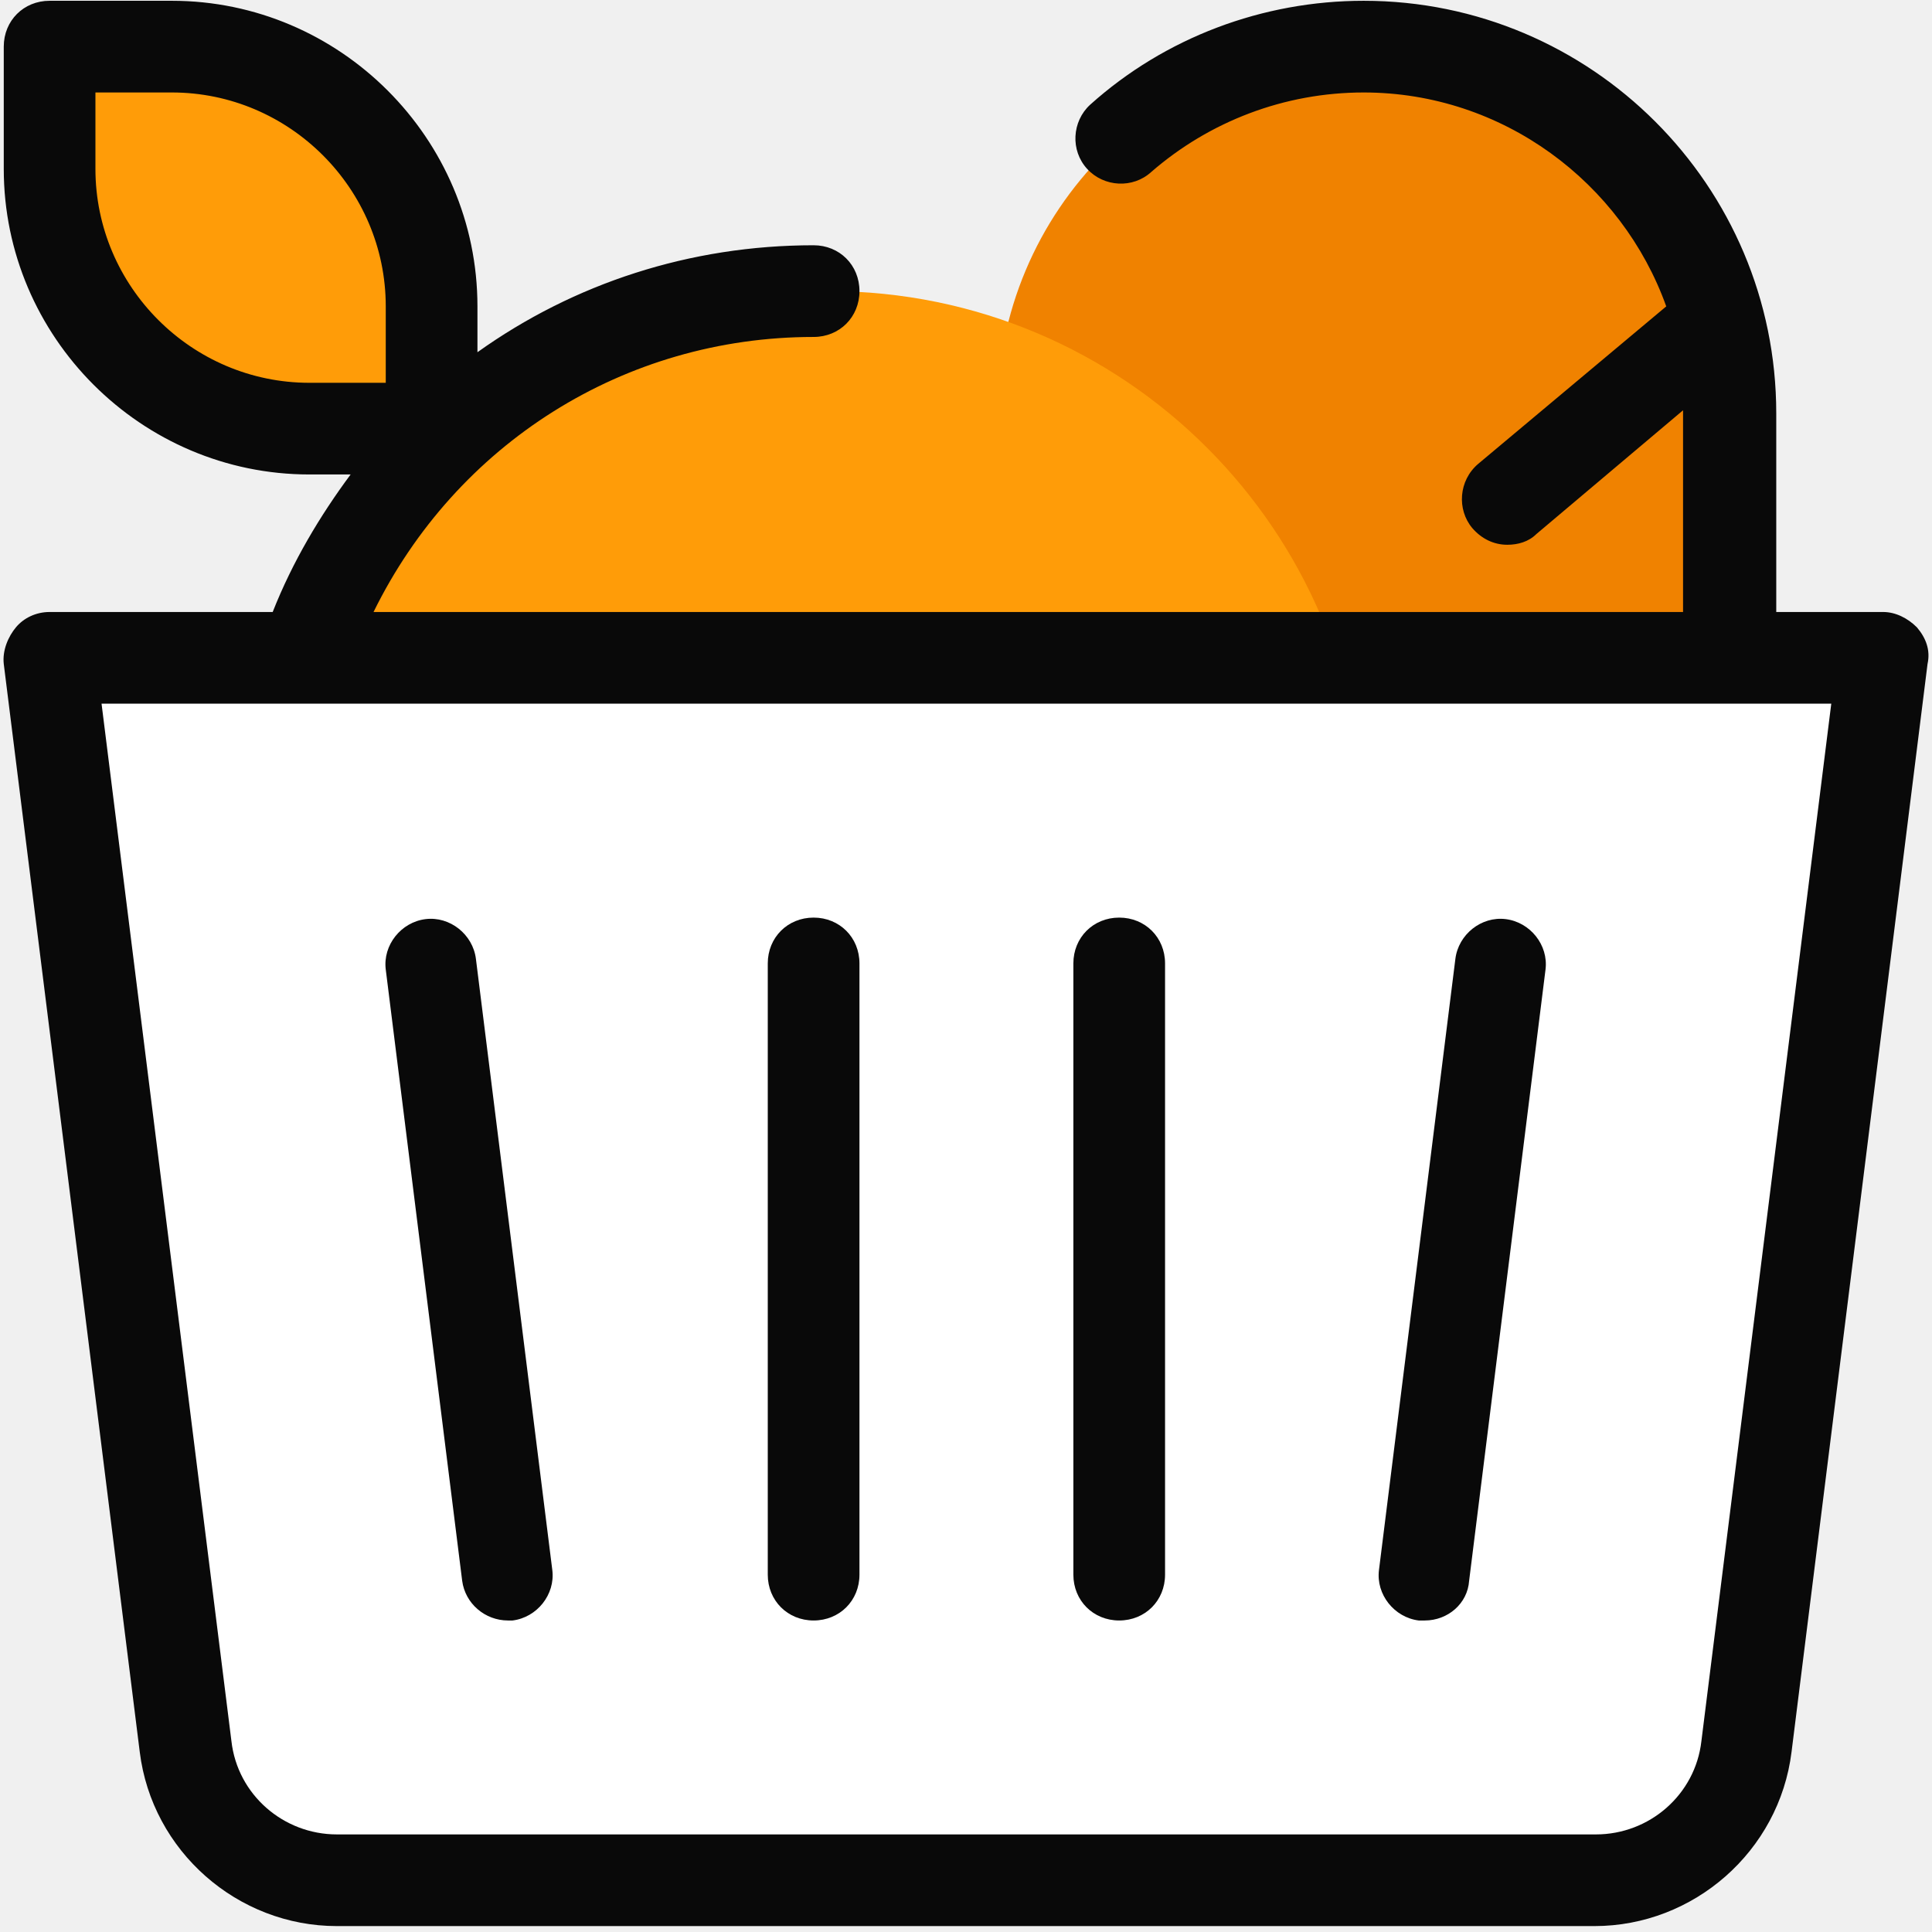
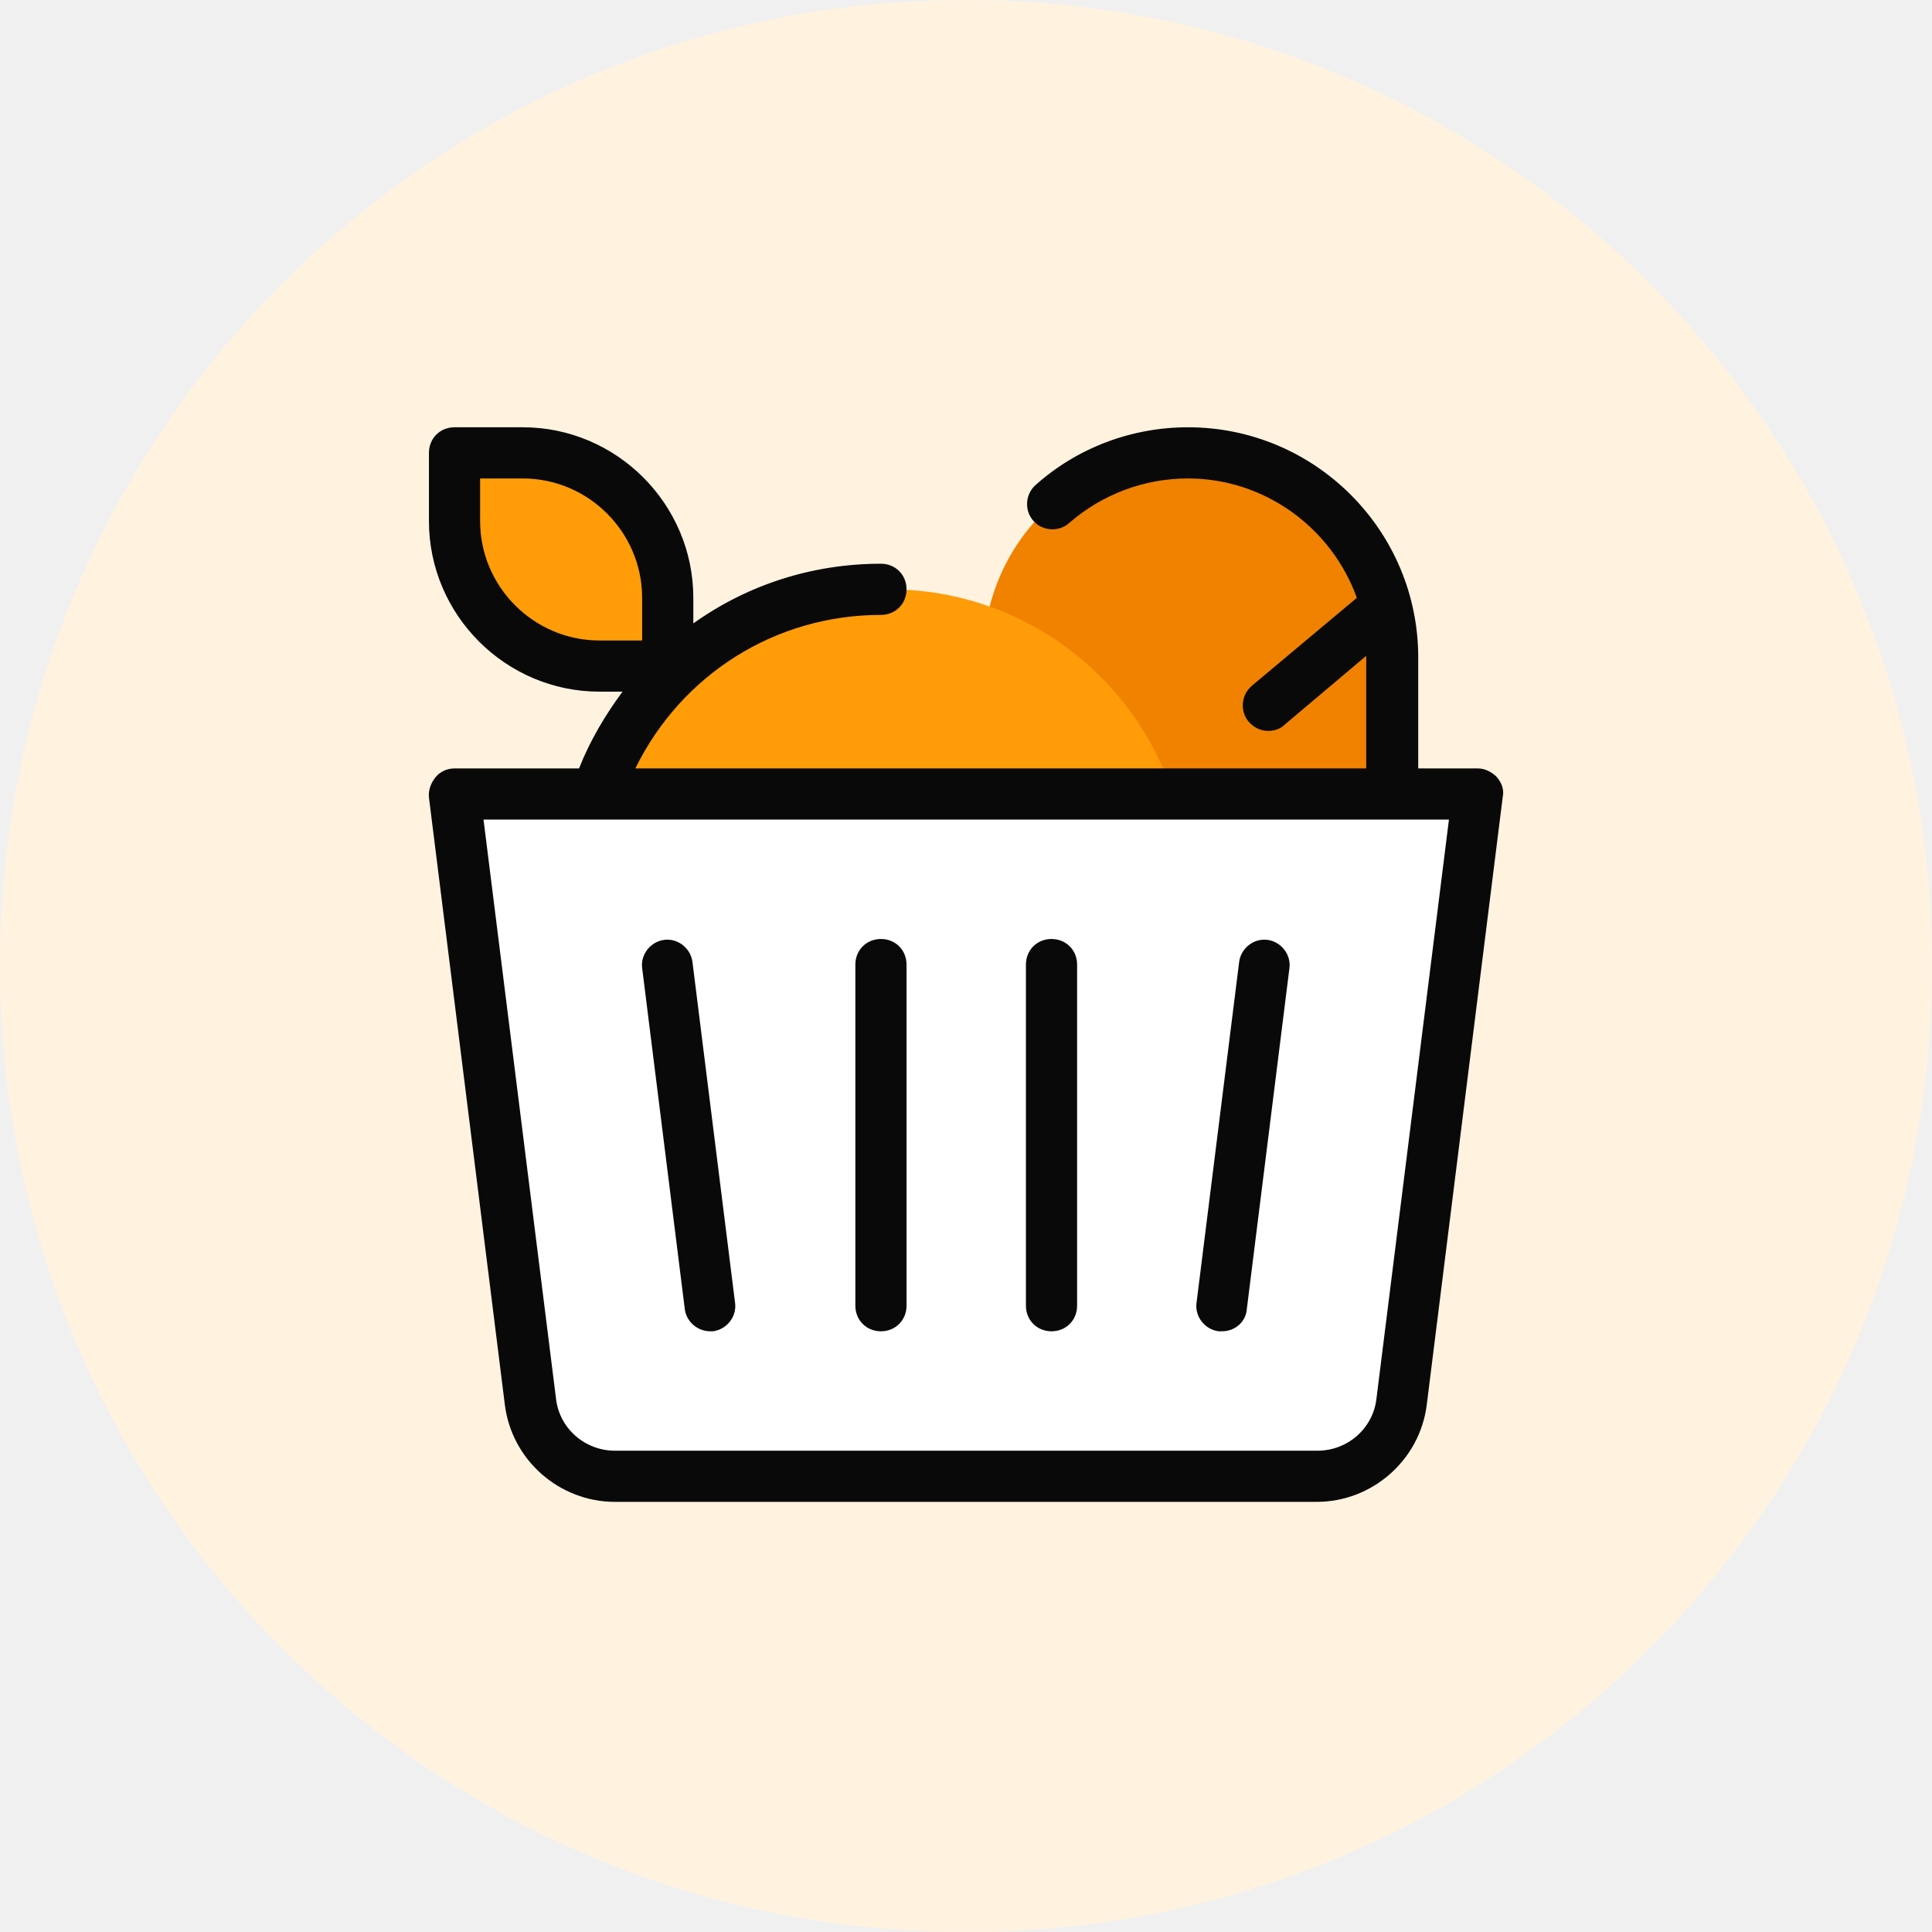
- <svg xmlns="http://www.w3.org/2000/svg" viewBox="0 0 96 96" fill="none">
-   <path d="M85.983 33.447V20.539C85.983 10.441 77.859 2.317 67.761 2.317C57.663 2.317 49.539 10.441 49.539 20.539V33.447" fill="#F08200" />
-   <path d="M41.187 67.613C55.864 67.613 67.761 55.715 67.761 41.039C67.761 26.362 55.864 14.465 41.187 14.465C26.51 14.465 14.613 26.362 14.613 41.039C14.613 55.715 26.51 67.613 41.187 67.613Z" fill="#FF9C08" />
-   <path d="M93.576 32.688H2.464L9.222 86.747C9.677 90.543 12.942 93.429 16.739 93.429H79.226C83.022 93.429 86.287 90.543 86.743 86.747L93.576 32.688Z" fill="white" />
-   <path d="M25.242 80.521C24.104 80.521 23.116 79.686 22.965 78.547L19.168 48.176C19.016 46.962 19.928 45.823 21.142 45.671C22.357 45.519 23.496 46.43 23.648 47.645L27.444 78.016C27.596 79.23 26.685 80.369 25.47 80.521C25.394 80.521 25.318 80.521 25.242 80.521Z" fill="#090909" />
-   <path d="M40.428 80.521C39.137 80.521 38.15 79.534 38.15 78.243V47.873C38.15 46.582 39.137 45.595 40.428 45.595C41.718 45.595 42.706 46.582 42.706 47.873V78.243C42.706 79.534 41.718 80.521 40.428 80.521Z" fill="#090909" />
-   <path d="M55.613 80.521C54.322 80.521 53.335 79.534 53.335 78.243V47.873C53.335 46.582 54.322 45.595 55.613 45.595C56.904 45.595 57.891 46.582 57.891 47.873V78.243C57.891 79.534 56.904 80.521 55.613 80.521Z" fill="#090909" />
-   <path d="M70.798 80.521C70.722 80.521 70.646 80.521 70.494 80.521C69.28 80.369 68.369 79.23 68.52 78.016L72.317 47.645C72.469 46.43 73.607 45.519 74.822 45.671C76.037 45.823 76.948 46.962 76.796 48.176L73 78.547C72.924 79.686 71.937 80.521 70.798 80.521Z" fill="#090909" />
-   <path d="M21.446 21.299H15.372C8.235 21.299 2.464 15.528 2.464 8.391V2.317H8.539C15.676 2.317 21.446 8.087 21.446 15.224V21.299Z" fill="#FF9C08" />
-   <path d="M95.247 31.169C94.791 30.713 94.184 30.41 93.576 30.41H88.261V20.539C88.261 9.226 79.074 0.039 67.761 0.039C62.75 0.039 57.891 1.861 54.17 5.202C53.259 6.037 53.183 7.48 54.019 8.391C54.854 9.302 56.296 9.378 57.207 8.543C60.093 6.037 63.813 4.595 67.761 4.595C74.671 4.595 80.593 9.074 82.795 15.224L73.456 23.045C72.469 23.88 72.393 25.323 73.152 26.234C73.608 26.765 74.215 27.069 74.898 27.069C75.43 27.069 75.961 26.917 76.341 26.537L83.63 20.387C83.63 20.463 83.63 20.463 83.63 20.539V30.41H18.561C22.661 22.058 31.013 16.743 40.428 16.743C41.718 16.743 42.706 15.756 42.706 14.465C42.706 13.174 41.718 12.187 40.428 12.187C34.278 12.187 28.507 14.085 23.724 17.502V15.224C23.724 6.872 16.891 0.039 8.539 0.039H2.465C1.174 0.039 0.187 1.026 0.187 2.317V8.391C0.187 16.743 7.02 23.576 15.372 23.576H17.422C15.903 25.626 14.537 27.904 13.55 30.41H2.465C1.781 30.41 1.174 30.713 0.794 31.169C0.414 31.624 0.111 32.308 0.187 32.991L6.944 87.051C7.552 91.986 11.803 95.706 16.739 95.706H79.226C84.161 95.706 88.413 91.986 89.021 87.051L95.778 32.991C95.93 32.308 95.702 31.7 95.247 31.169ZM4.742 8.391V4.595H8.539C14.385 4.595 19.168 9.378 19.168 15.224V19.021H15.372C9.526 19.021 4.742 14.237 4.742 8.391ZM84.541 86.519C84.237 89.177 81.959 91.151 79.302 91.151H16.739C14.081 91.151 11.803 89.177 11.5 86.519L5.046 34.965H90.995L84.541 86.519Z" fill="#090909" />
+ <svg xmlns="http://www.w3.org/2000/svg" width="172" height="172" viewBox="0 0 172 172" fill="none">
+   <g clip-path="url(#clip0_1_242)">
+     <path d="M86 172C133.496 172 172 133.496 172 86C172 38.504 133.496 0 86 0C38.504 0 0 38.504 0 86C0 133.496 38.504 172 86 172Z" fill="#FFF3E0" />
+     <mask id="mask0_1_242" style="mask-type:alpha" maskUnits="userSpaceOnUse" x="0" y="0" width="172" height="172">
+       <path d="M86 172C133.496 172 172 133.496 172 86C172 38.504 133.496 0 86 0C38.504 0 0 38.504 0 86C0 133.496 38.504 172 86 172Z" fill="#F0ECE8" />
+     </mask>
+     <g mask="url(#mask0_1_242)">
+       <path d="M123.983 71.447V58.539C123.983 48.441 115.859 40.317 105.761 40.317C95.663 40.317 87.539 48.441 87.539 58.539V71.447" fill="#F08200" />
+       <path d="M79.187 105.613C93.864 105.613 105.761 93.716 105.761 79.039C105.761 64.362 93.864 52.465 79.187 52.465C64.51 52.465 52.613 64.362 52.613 79.039C52.613 93.716 64.51 105.613 79.187 105.613Z" fill="#FF9C08" />
+       <path d="M131.576 70.688H40.465L47.222 124.747C47.678 128.543 50.942 131.429 54.739 131.429H117.226C121.022 131.429 124.287 128.543 124.743 124.747L131.576 70.688Z" fill="white" />
+       <path d="M63.242 118.521C62.103 118.521 61.117 117.686 60.965 116.547L57.168 86.176C57.016 84.962 57.928 83.823 59.142 83.671C60.357 83.519 61.496 84.43 61.648 85.645L65.444 116.016C65.596 117.23 64.685 118.369 63.47 118.521C63.394 118.521 63.318 118.521 63.242 118.521Z" fill="#090909" />
+       <path d="M78.428 118.521C77.137 118.521 76.15 117.534 76.15 116.243V85.873C76.15 84.582 77.137 83.595 78.428 83.595C79.718 83.595 80.706 84.582 80.706 85.873V116.243C80.706 117.534 79.718 118.521 78.428 118.521Z" fill="#090909" />
+       <path d="M93.613 118.521C92.322 118.521 91.335 117.534 91.335 116.243V85.873C91.335 84.582 92.322 83.595 93.613 83.595C94.904 83.595 95.891 84.582 95.891 85.873V116.243C95.891 117.534 94.904 118.521 93.613 118.521Z" fill="#090909" />
+       <path d="M108.798 118.521C108.722 118.521 108.646 118.521 108.494 118.521C107.28 118.369 106.369 117.23 106.52 116.016L110.317 85.645C110.469 84.43 111.607 83.519 112.822 83.671C114.037 83.823 114.948 84.962 114.796 86.176L111 116.547C110.924 117.686 109.937 118.521 108.798 118.521Z" fill="#090909" />
+       <path d="M59.446 59.298H53.372C46.235 59.298 40.465 53.528 40.465 46.391V40.317H46.539C53.676 40.317 59.446 46.087 59.446 53.224V59.298Z" fill="#FF9C08" />
+       <path d="M133.247 69.169C132.791 68.713 132.184 68.41 131.576 68.41H126.261V58.539C126.261 47.226 117.074 38.039 105.761 38.039C100.75 38.039 95.891 39.861 92.17 43.202C91.259 44.037 91.183 45.48 92.019 46.391C92.854 47.302 94.296 47.378 95.207 46.543C98.093 44.037 101.813 42.595 105.761 42.595C112.671 42.595 118.593 47.074 120.795 53.224L111.456 61.045C110.469 61.88 110.393 63.322 111.152 64.234C111.608 64.765 112.215 65.069 112.898 65.069C113.43 65.069 113.961 64.917 114.341 64.537L121.63 58.387C121.63 58.463 121.63 58.463 121.63 58.539V68.41H56.561C60.661 60.058 69.013 54.743 78.428 54.743C79.719 54.743 80.706 53.756 80.706 52.465C80.706 51.174 79.719 50.187 78.428 50.187C72.278 50.187 66.507 52.085 61.724 55.502V53.224C61.724 44.872 54.891 38.039 46.539 38.039H40.465C39.174 38.039 38.187 39.026 38.187 40.317V46.391C38.187 54.743 45.02 61.576 53.372 61.576H55.422C53.904 63.626 52.537 65.904 51.55 68.41H40.465C39.781 68.41 39.174 68.713 38.794 69.169C38.414 69.624 38.111 70.308 38.187 70.991L44.944 125.051C45.552 129.986 49.803 133.706 54.739 133.706H117.226C122.161 133.706 126.413 129.986 127.021 125.051L133.778 70.991C133.93 70.308 133.702 69.7 133.247 69.169ZM42.742 46.391V42.595H46.539C52.385 42.595 57.168 47.378 57.168 53.224V57.021H53.372C47.526 57.021 42.742 52.237 42.742 46.391ZM122.541 124.519C122.237 127.177 119.959 129.151 117.302 129.151H54.739C52.081 129.151 49.803 127.177 49.5 124.519L43.046 72.965H128.995L122.541 124.519Z" fill="#090909" />
+     </g>
+   </g>
+   <defs>
+     <clipPath id="clip0_1_242">
+       <rect width="172" height="172" fill="white" />
+     </clipPath>
+   </defs>
</svg>
